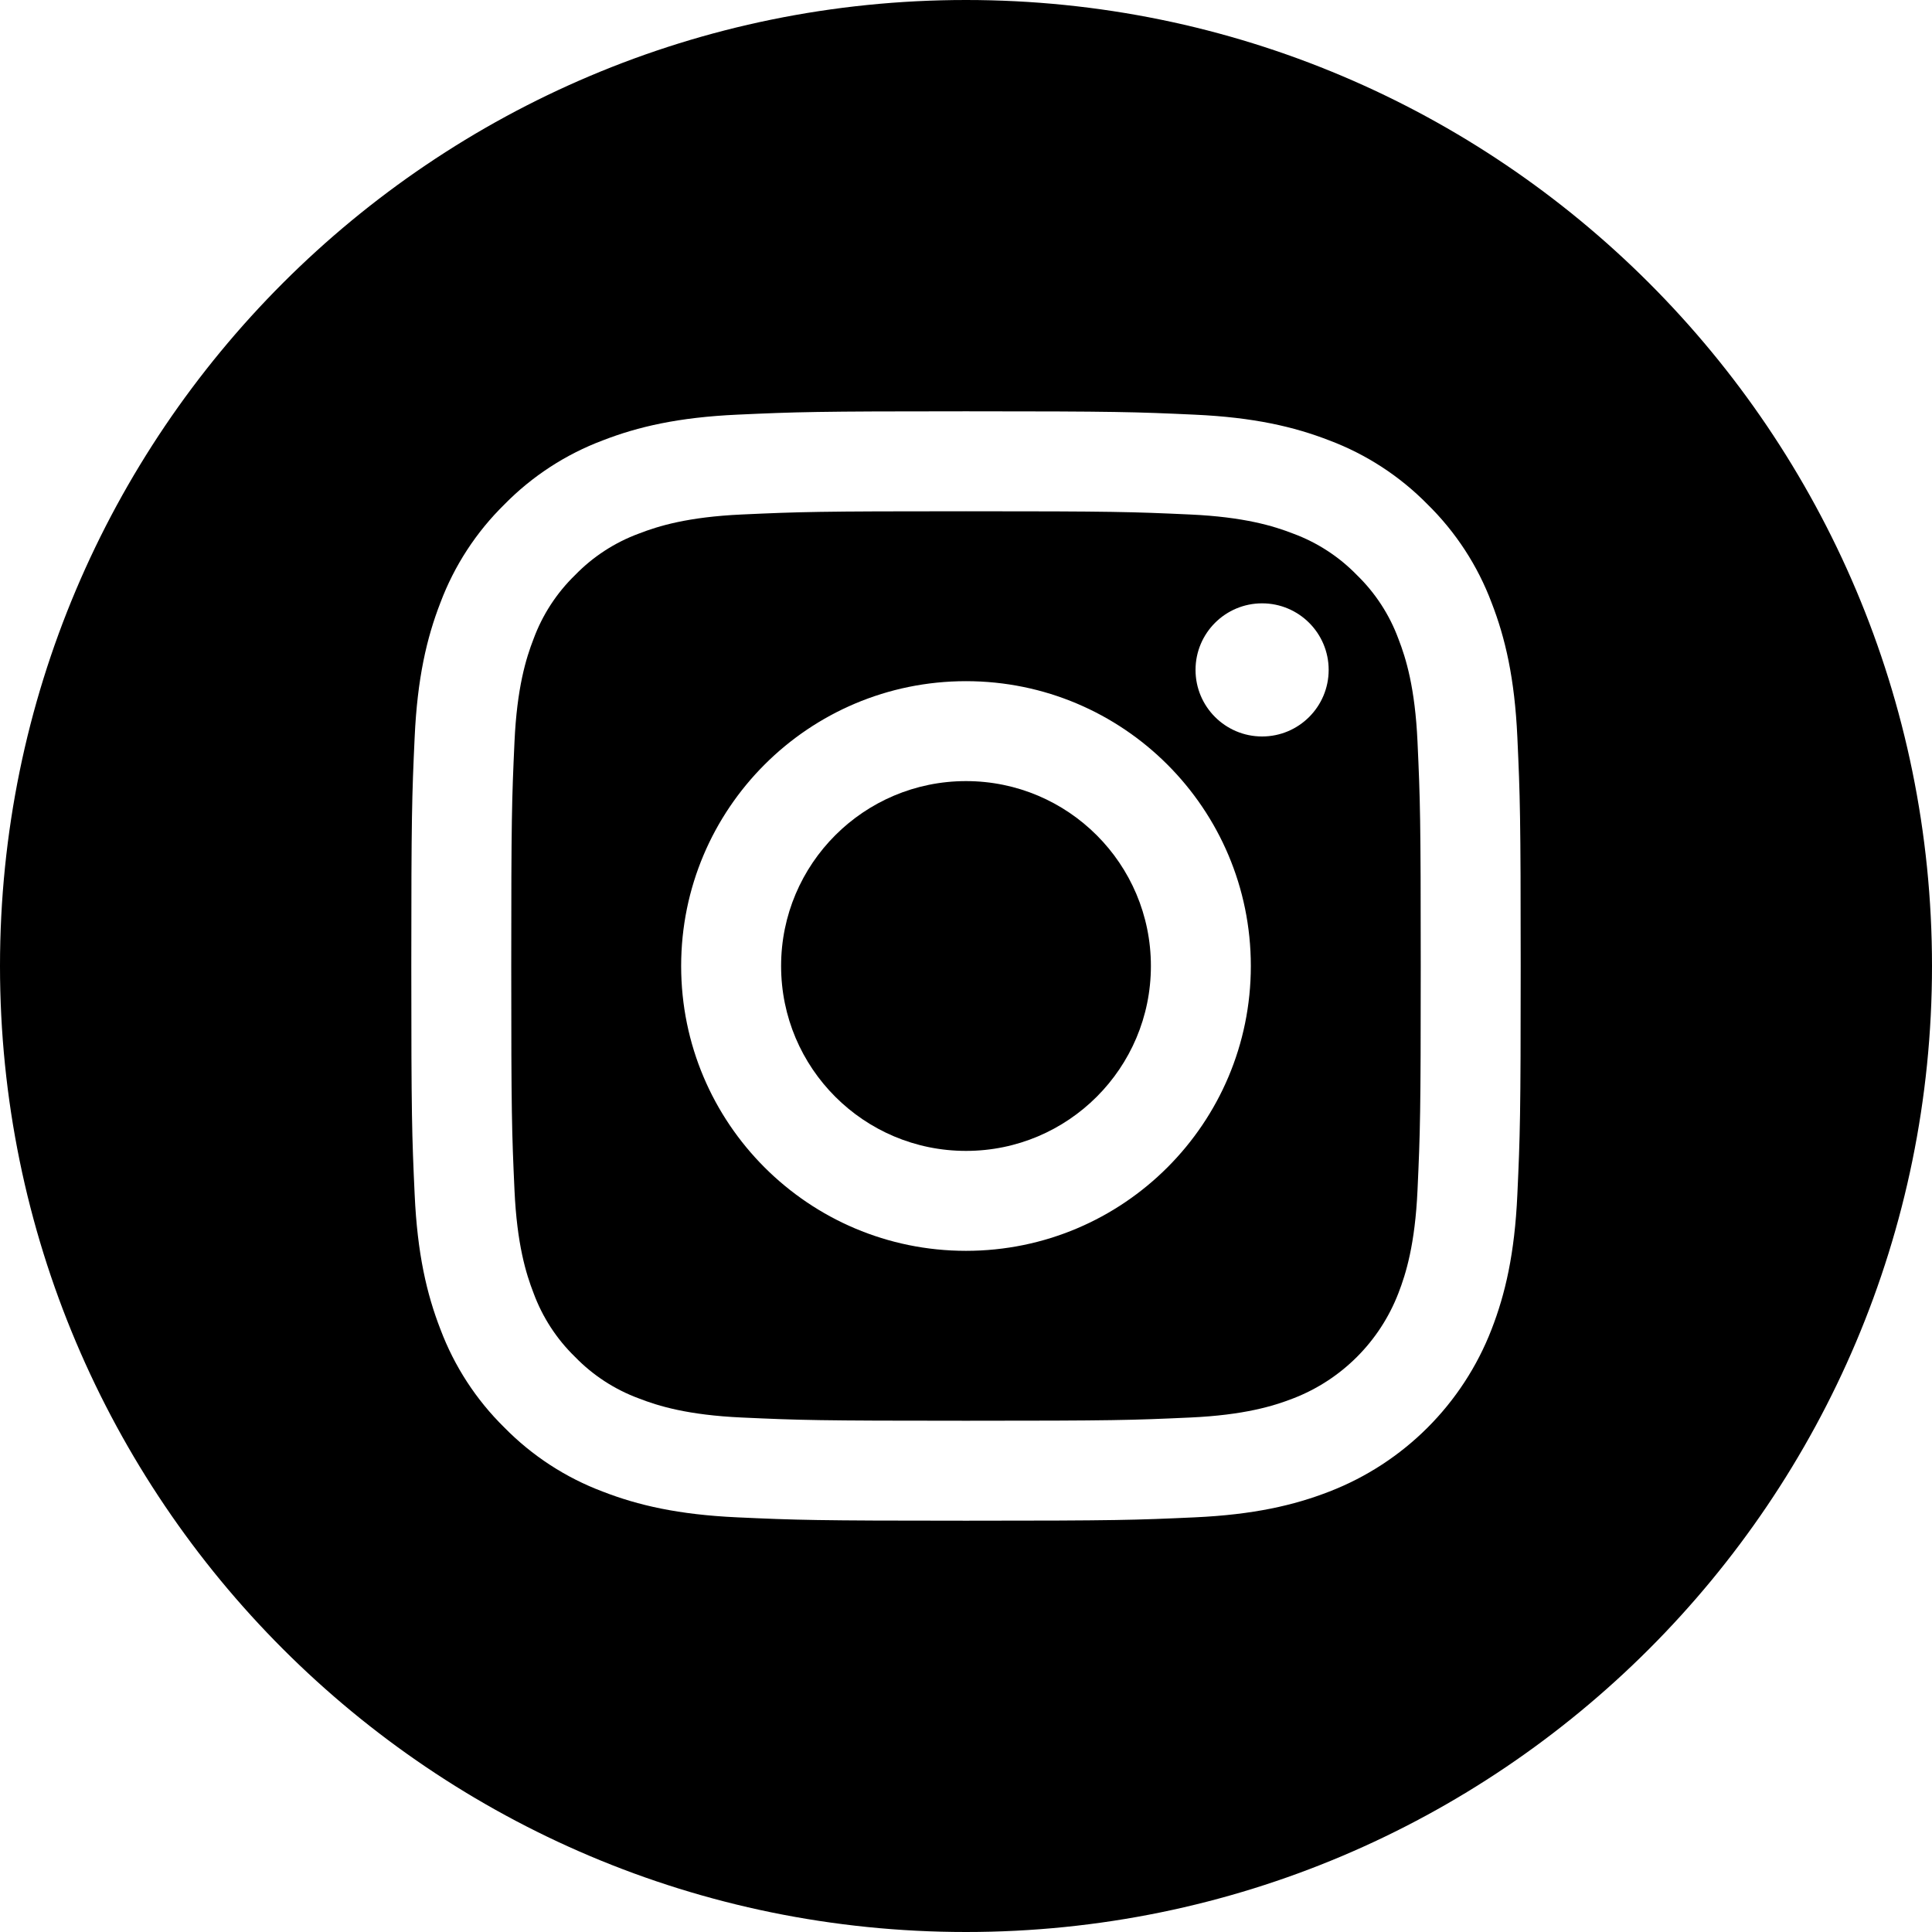
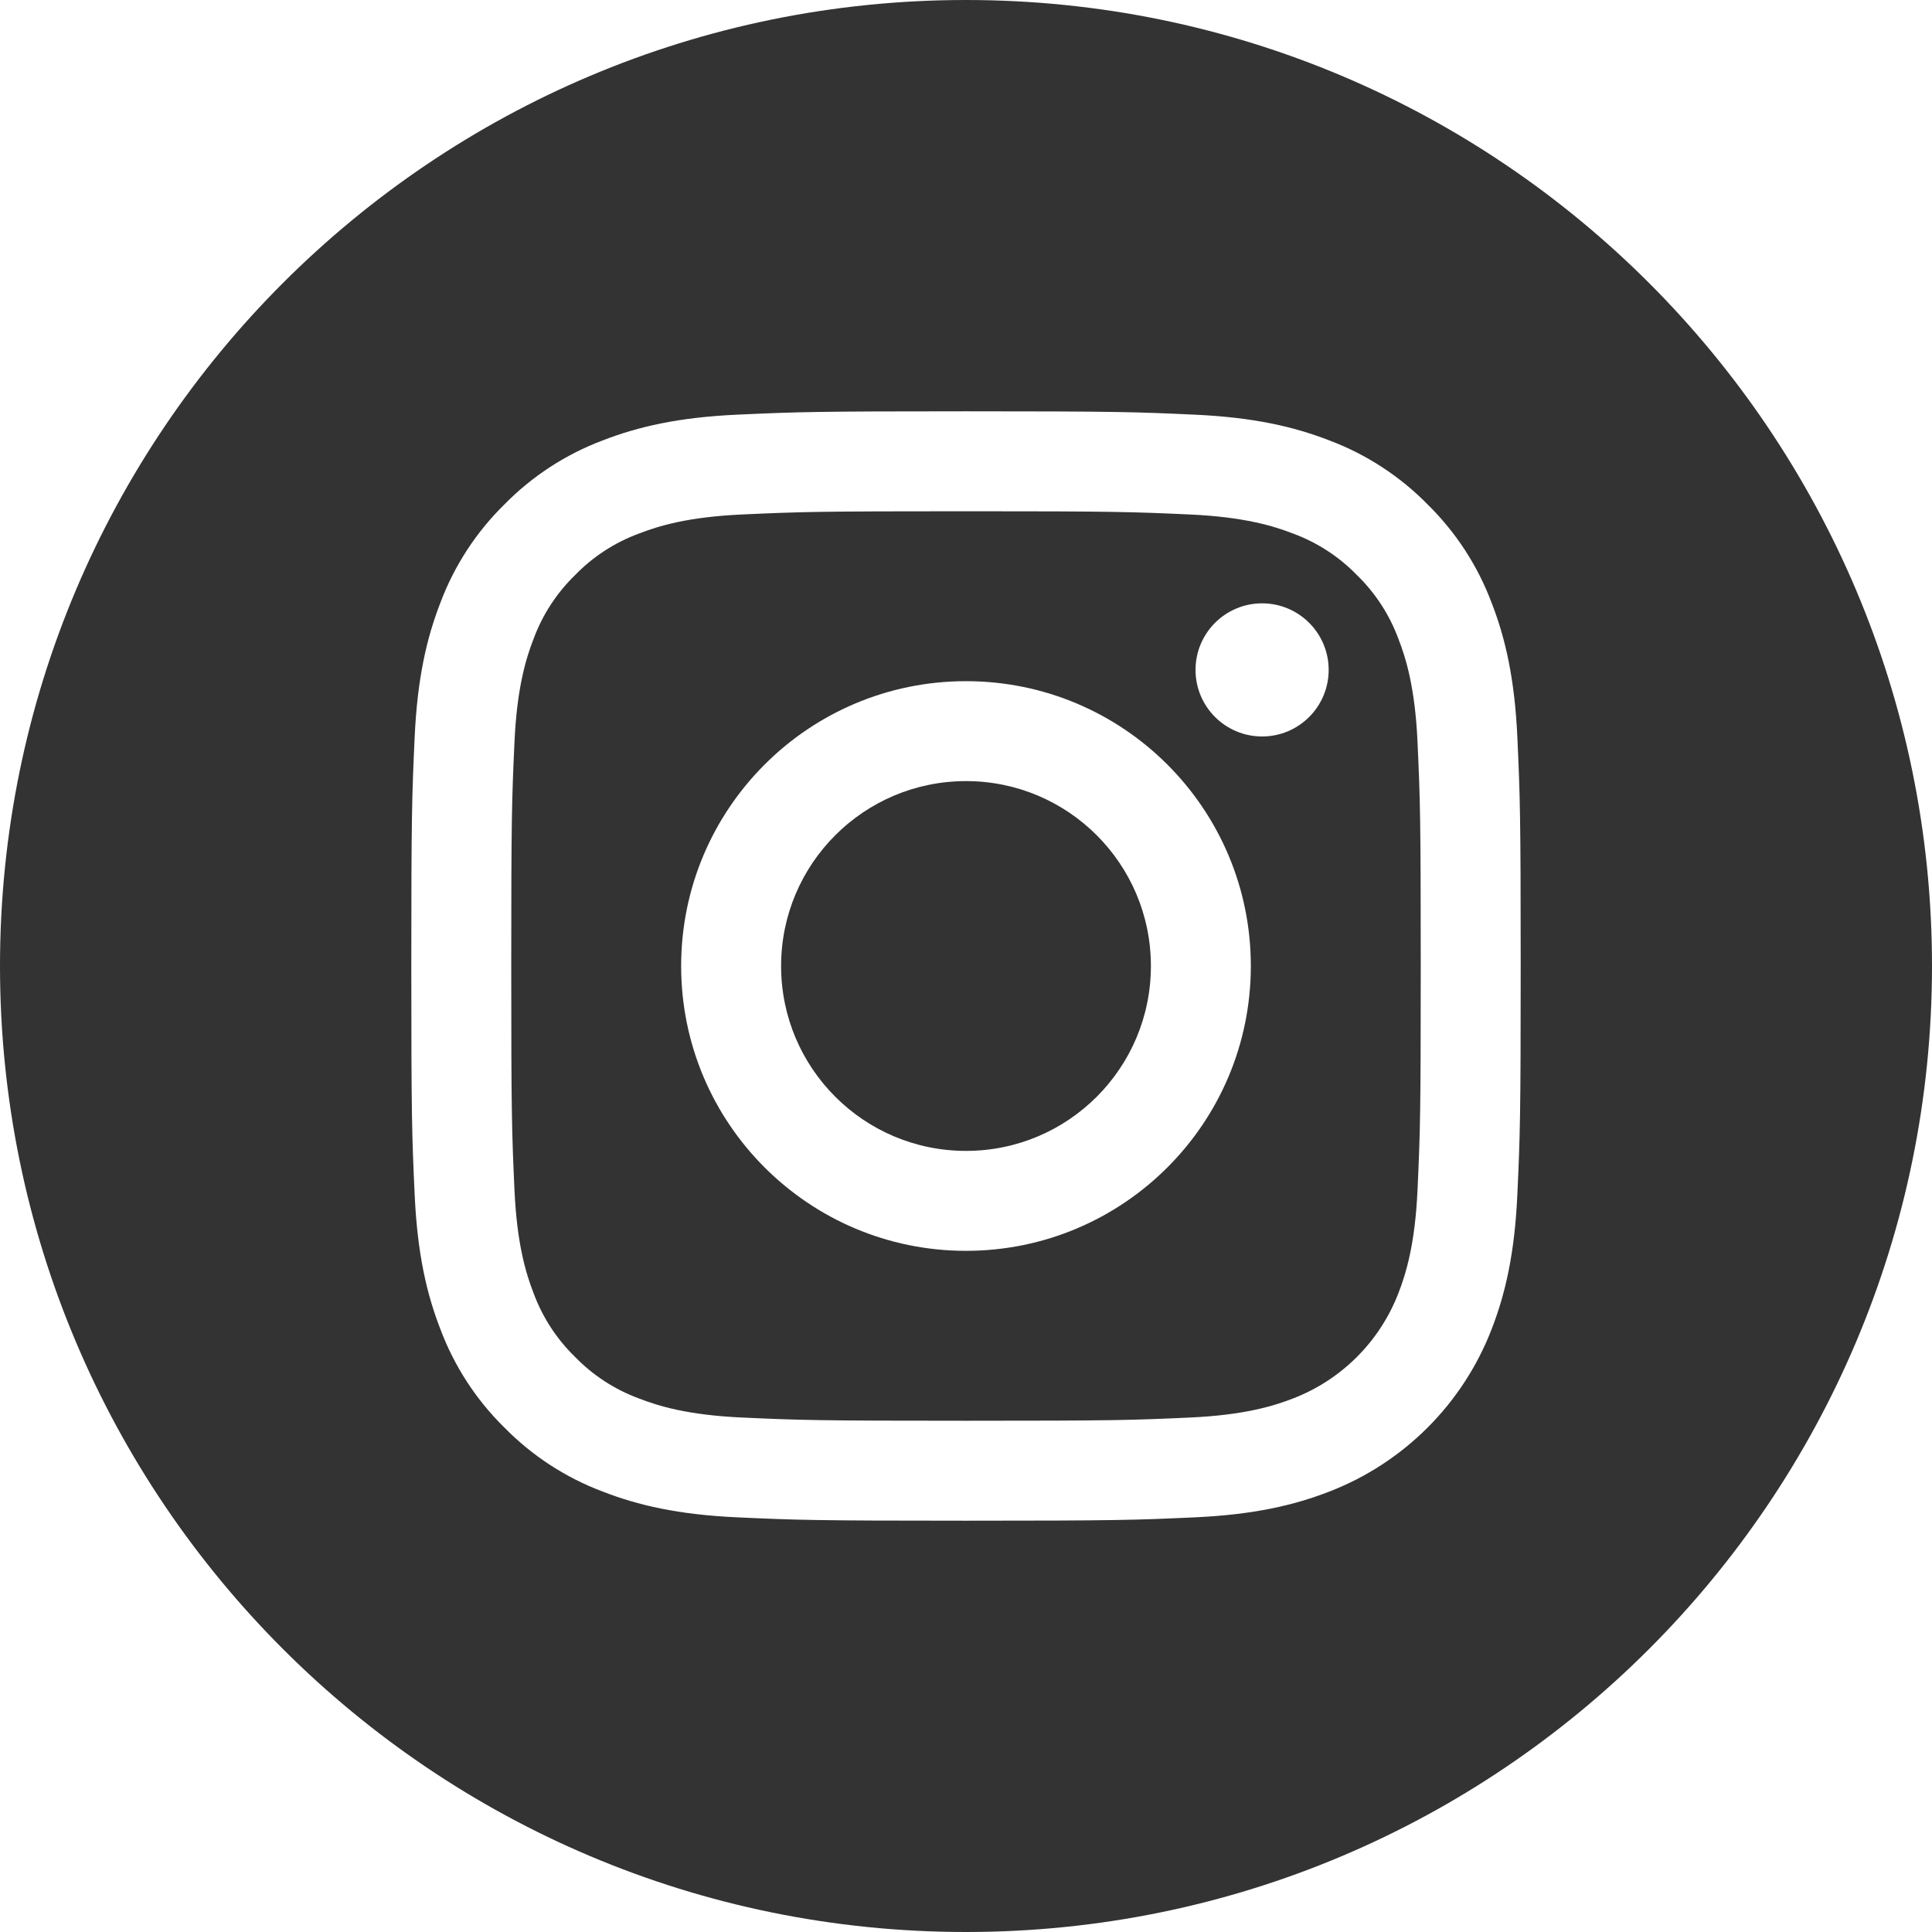
- <svg xmlns="http://www.w3.org/2000/svg" height="512pt" viewBox="0 0 512 512" width="512pt">
-   <path d="m305 256c0 27.062-21.938 49-49 49s-49-21.938-49-49 21.938-49 49-49 49 21.938 49 49zm0 0" />
-   <path d="m370.594 169.305c-2.355-6.383-6.113-12.16-10.996-16.902-4.742-4.883-10.516-8.641-16.902-10.996-5.18-2.012-12.961-4.406-27.293-5.059-15.504-.707-20.152-.859-59.402-.859-39.254 0-43.902.148-59.402.855-14.332.656-22.117 3.051-27.293 5.062-6.387 2.355-12.164 6.113-16.902 10.996-4.883 4.742-8.641 10.516-11 16.902-2.012 5.18-4.406 12.965-5.059 27.297-.707 15.5-.859 20.148-.859 59.402 0 39.25.152 43.898.859 59.402.652 14.332 3.047 22.113 5.059 27.293 2.359 6.387 6.113 12.16 10.996 16.902 4.742 4.883 10.516 8.641 16.902 10.996 5.18 2.016 12.965 4.41 27.297 5.062 15.5.707 20.145.855 59.398.855 39.258 0 43.906-.148 59.402-.855 14.332-.652 22.117-3.047 27.297-5.062 12.82-4.945 22.953-15.078 27.898-27.898 2.012-5.18 4.406-12.961 5.062-27.293.707-15.504.855-20.152.855-59.402 0-39.254-.148-43.902-.855-59.402-.652-14.332-3.047-22.117-5.062-27.297zm-114.594 162.18c-41.691 0-75.488-33.793-75.488-75.484s33.797-75.484 75.488-75.484c41.688 0 75.484 33.793 75.484 75.484s-33.797 75.484-75.484 75.484zm78.469-136.312c-9.742 0-17.641-7.898-17.641-17.641s7.898-17.641 17.641-17.641 17.641 7.898 17.641 17.641c-.004 9.742-7.898 17.641-17.641 17.641zm0 0" />
-   <path d="m256 0c-141.363 0-256 114.637-256 256s114.637 256 256 256 256-114.637 256-256-114.637-256-256-256zm146.113 316.605c-.711 15.648-3.199 26.332-6.832 35.684-7.637 19.746-23.246 35.355-42.992 42.992-9.348 3.633-20.035 6.117-35.68 6.832-15.676.715-20.684.887-60.605.887-39.926 0-44.93-.172-60.609-.887-15.645-.715-26.332-3.199-35.68-6.832-9.812-3.691-18.695-9.477-26.039-16.957-7.477-7.34-13.262-16.227-16.953-26.035-3.633-9.348-6.121-20.035-6.832-35.68-.723-15.68-.891-20.688-.891-60.609s.168-44.93.887-60.605c.711-15.648 3.195-26.332 6.828-35.684 3.691-9.809 9.48-18.695 16.961-26.035 7.34-7.48 16.227-13.266 26.035-16.957 9.352-3.633 20.035-6.117 35.684-6.832 15.676-.715 20.684-.887 60.605-.887s44.93.172 60.605.891c15.648.711 26.332 3.195 35.684 6.824 9.809 3.691 18.695 9.48 26.039 16.961 7.477 7.344 13.266 16.227 16.953 26.035 3.637 9.352 6.121 20.035 6.836 35.684.715 15.676.883 20.684.883 60.605s-.168 44.93-.887 60.605zm0 0" />
+ <svg xmlns="http://www.w3.org/2000/svg" height="512px" viewBox="0 0 512 512" width="512px">
+   <g>
+     <path d="m305 256c0 27.062-21.938 49-49 49s-49-21.938-49-49 21.938-49 49-49 49 21.938 49 49zm0 0" data-original="#000000" class="active-path" data-old_color="#000000" fill="#333333" />
+     <path d="m370.594 169.305c-2.355-6.383-6.113-12.16-10.996-16.902-4.742-4.883-10.516-8.641-16.902-10.996-5.18-2.012-12.961-4.406-27.293-5.059-15.504-.707-20.152-.859-59.402-.859-39.254 0-43.902.148-59.402.855-14.332.656-22.117 3.051-27.293 5.062-6.387 2.355-12.164 6.113-16.902 10.996-4.883 4.742-8.641 10.516-11 16.902-2.012 5.18-4.406 12.965-5.059 27.297-.707 15.5-.859 20.148-.859 59.402 0 39.25.152 43.898.859 59.402.652 14.332 3.047 22.113 5.059 27.293 2.359 6.387 6.113 12.16 10.996 16.902 4.742 4.883 10.516 8.641 16.902 10.996 5.18 2.016 12.965 4.41 27.297 5.062 15.5.707 20.145.855 59.398.855 39.258 0 43.906-.148 59.402-.855 14.332-.652 22.117-3.047 27.297-5.062 12.82-4.945 22.953-15.078 27.898-27.898 2.012-5.18 4.406-12.961 5.062-27.293.707-15.504.855-20.152.855-59.402 0-39.254-.148-43.902-.855-59.402-.652-14.332-3.047-22.117-5.062-27.297zm-114.594 162.18c-41.691 0-75.488-33.793-75.488-75.484s33.797-75.484 75.488-75.484c41.688 0 75.484 33.793 75.484 75.484s-33.797 75.484-75.484 75.484zm78.469-136.312c-9.742 0-17.641-7.898-17.641-17.641s7.898-17.641 17.641-17.641 17.641 7.898 17.641 17.641c-.004 9.742-7.898 17.641-17.641 17.641zm0 0" data-original="#000000" class="active-path" data-old_color="#000000" fill="#333333" />
+     <path d="m256 0c-141.363 0-256 114.637-256 256s114.637 256 256 256 256-114.637 256-256-114.637-256-256-256zm146.113 316.605c-.711 15.648-3.199 26.332-6.832 35.684-7.637 19.746-23.246 35.355-42.992 42.992-9.348 3.633-20.035 6.117-35.68 6.832-15.676.715-20.684.887-60.605.887-39.926 0-44.93-.172-60.609-.887-15.645-.715-26.332-3.199-35.68-6.832-9.812-3.691-18.695-9.477-26.039-16.957-7.477-7.34-13.262-16.227-16.953-26.035-3.633-9.348-6.121-20.035-6.832-35.68-.723-15.68-.891-20.688-.891-60.609s.168-44.93.887-60.605c.711-15.648 3.195-26.332 6.828-35.684 3.691-9.809 9.48-18.695 16.961-26.035 7.34-7.48 16.227-13.266 26.035-16.957 9.352-3.633 20.035-6.117 35.684-6.832 15.676-.715 20.684-.887 60.605-.887s44.93.172 60.605.891c15.648.711 26.332 3.195 35.684 6.824 9.809 3.691 18.695 9.48 26.039 16.961 7.477 7.344 13.266 16.227 16.953 26.035 3.637 9.352 6.121 20.035 6.836 35.684.715 15.676.883 20.684.883 60.605s-.168 44.93-.887 60.605zm0 0" data-original="#000000" class="active-path" data-old_color="#000000" fill="#333333" />
+   </g>
</svg>
